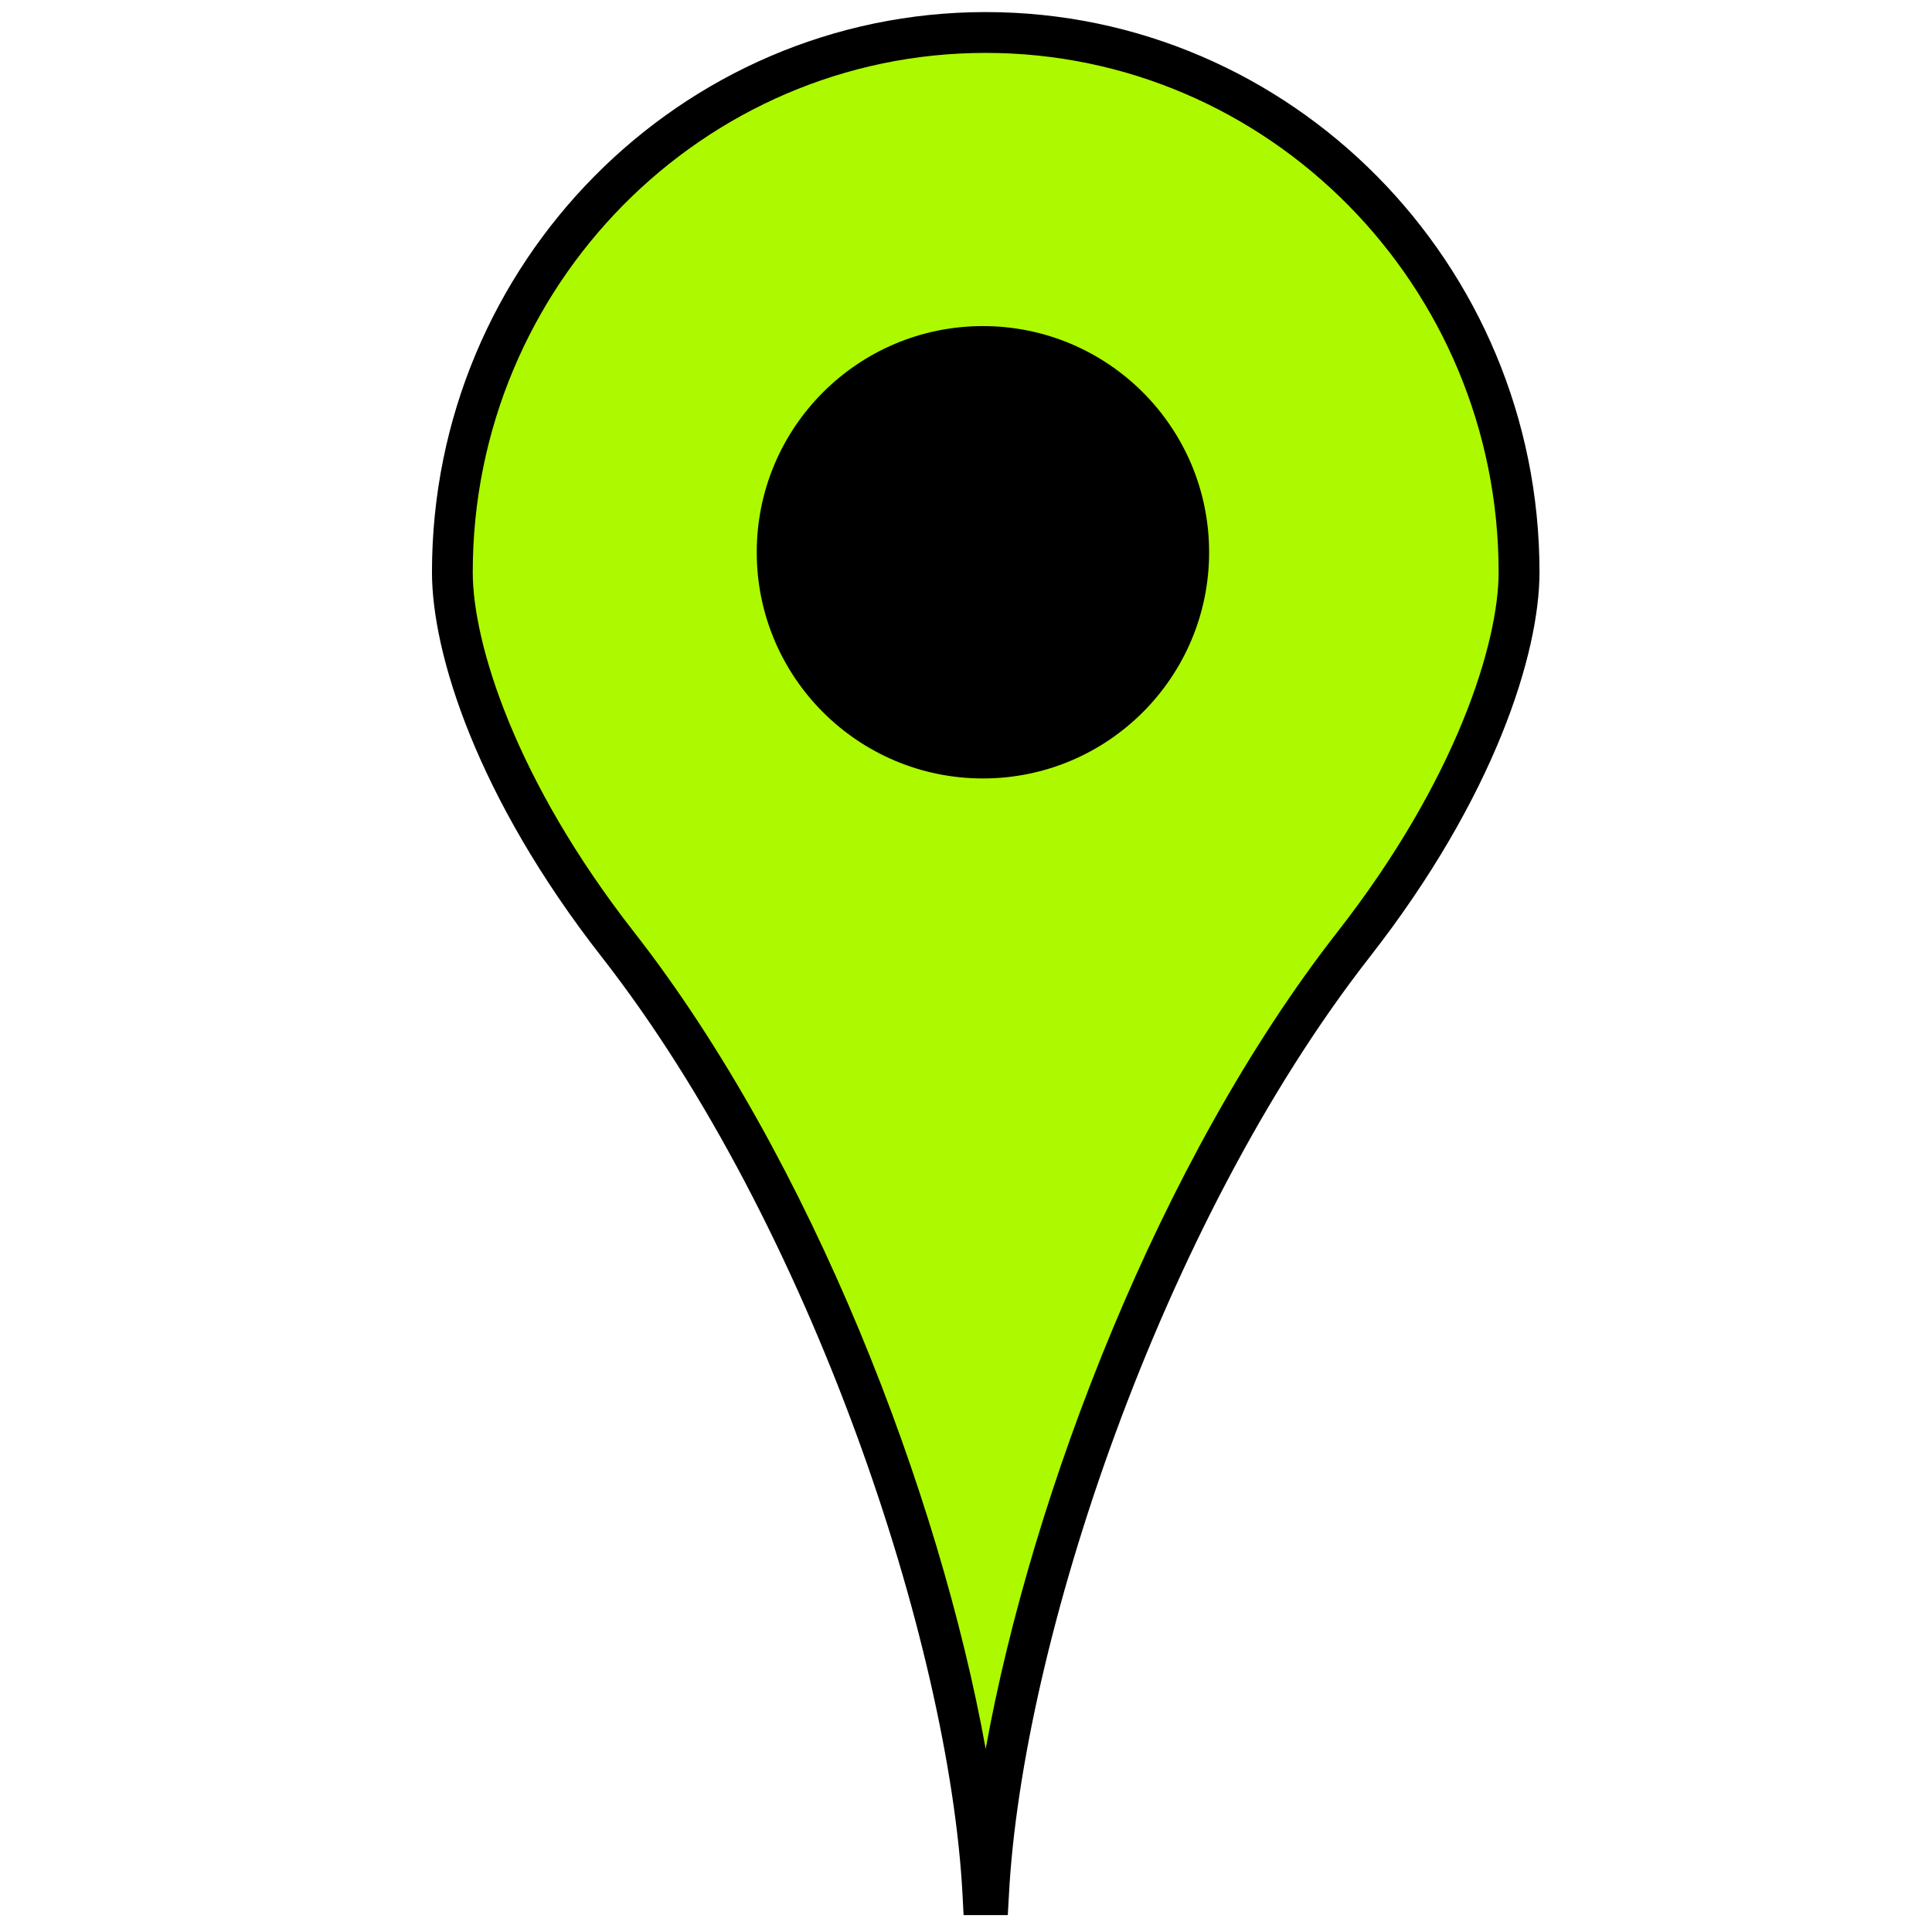
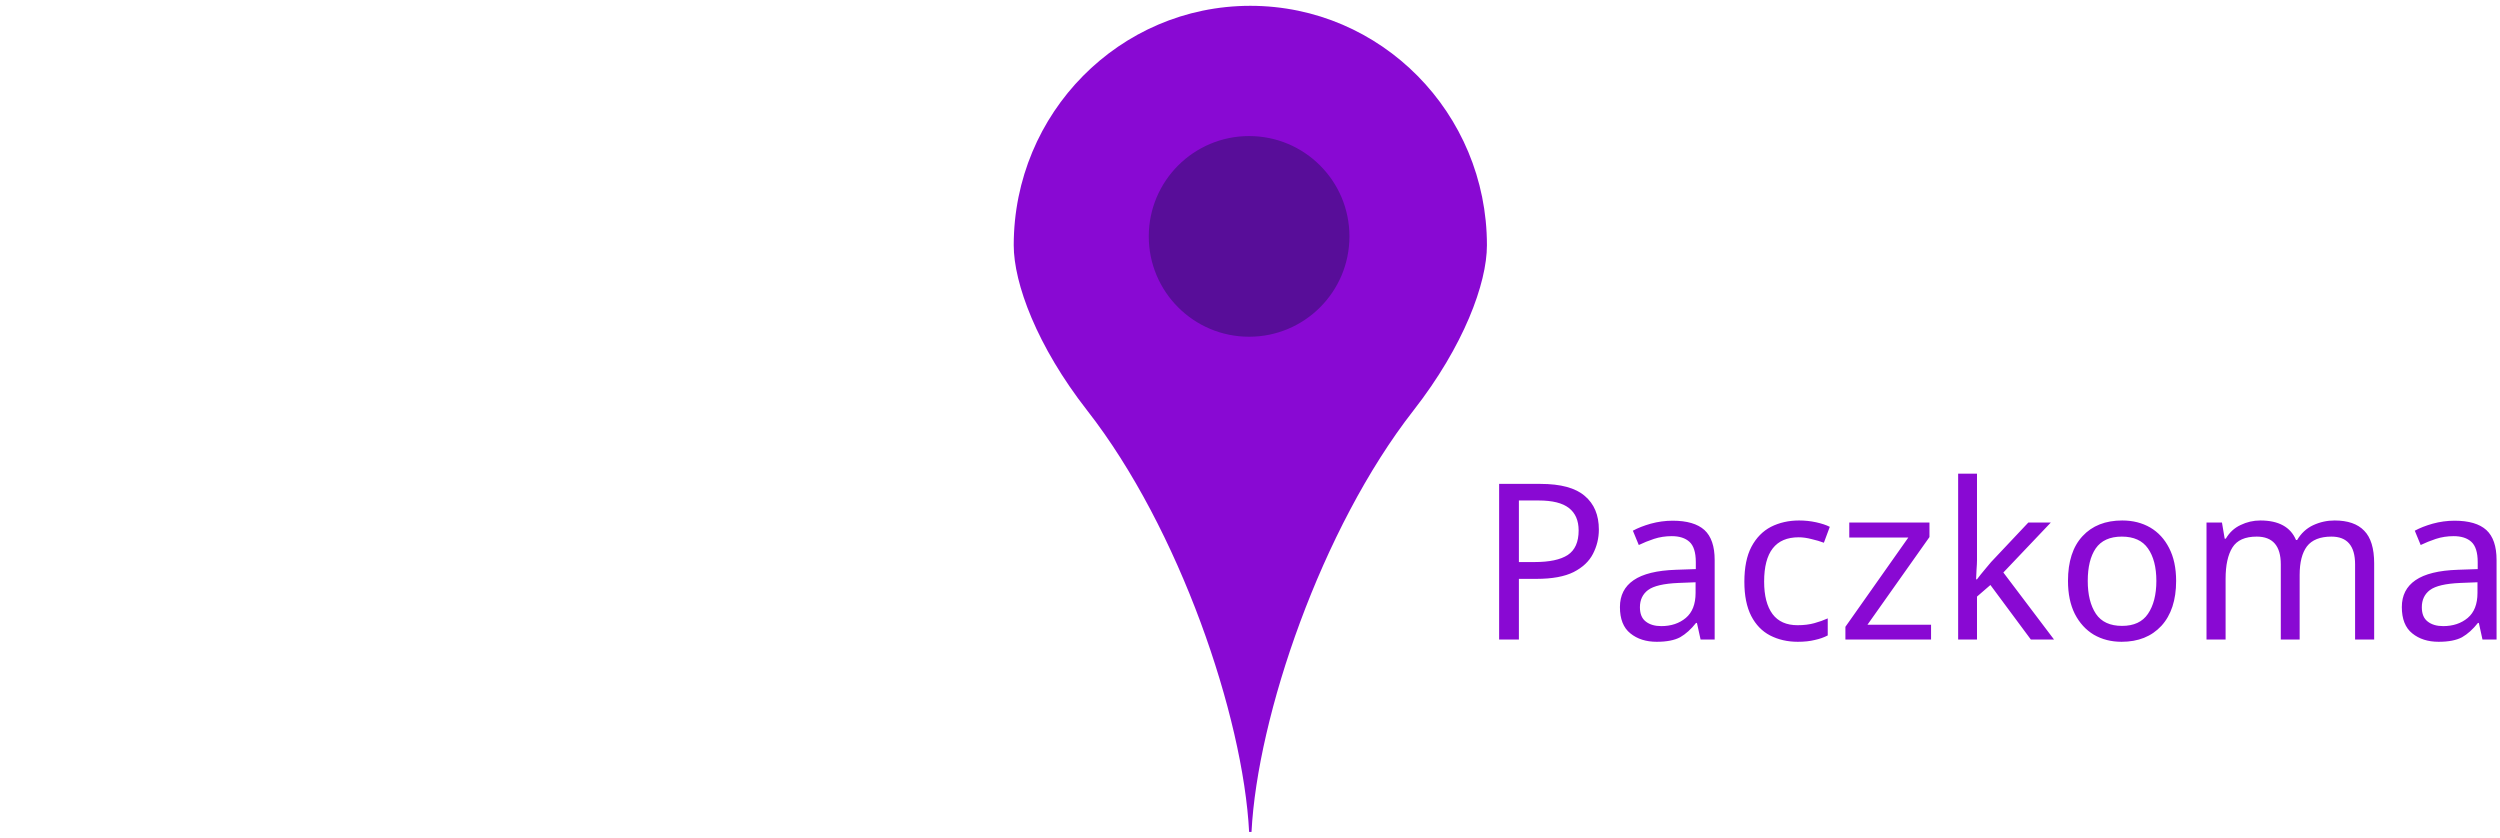
- <svg xmlns="http://www.w3.org/2000/svg" version="1.1" id="Layer_2" x="0px" y="0px" width="42.735px" height="42.735px" viewBox="0 0 42.735 42.735" enable-background="new 0 0 42.735 42.735" xml:space="preserve">
+ <svg xmlns="http://www.w3.org/2000/svg" version="1.1" id="Layer_2" x="0px" y="0px" width="171.945px" height="57.617px" viewBox="-71.888 -14.882 171.945 57.617" enable-background="new -71.888 -14.882 171.945 57.617" xml:space="preserve">
  <g>
-     <path fill="none" stroke="#000000" stroke-width="3" d="M21.803,24.595" />
+     <path fill="#007F06" d="M14.107,18.453" />
    <g>
-       <path fill="#ACF900" d="M21.863,41.91c0.296-5.764,3.473-15.125,8.076-21.016c2.508-3.21,3.662-6.339,3.662-8.237    c0-6.593-5.282-11.938-11.797-11.938l0,0c-6.516,0-11.798,5.345-11.798,11.938c0,1.898,1.154,5.027,3.662,8.237    c4.603,5.891,7.779,15.252,8.075,21.016H21.863z" />
-       <path d="M22.292,42.361h-0.978l-0.022-0.428c-0.286-5.55-3.349-14.833-7.98-20.762c-2.77-3.545-3.757-6.723-3.757-8.515    c0-6.831,5.494-12.389,12.249-12.389c6.754,0,12.249,5.558,12.249,12.389c0,1.792-0.987,4.969-3.757,8.515    c-4.631,5.929-7.694,15.212-7.98,20.762L22.292,42.361L22.292,42.361z M21.803,1.17c-6.256,0-11.346,5.153-11.346,11.486    c0,1.566,0.934,4.59,3.566,7.959c3.935,5.036,6.764,12.443,7.78,18.07c1.016-5.627,3.845-13.034,7.78-18.07    c2.632-3.369,3.566-6.393,3.566-7.959C33.149,6.323,28.059,1.17,21.803,1.17L21.803,1.17z" />
+       <path fill="#8909D3" d="M14.188,42.339c0.41-7.953,4.792-20.866,11.141-28.992c3.459-4.428,5.051-8.744,5.051-11.361    c0-9.096-7.286-16.468-16.272-16.468l0,0C5.12-14.482-2.166-7.11-2.166,1.986c0,2.618,1.592,6.933,5.051,11.361    c6.349,8.126,10.73,21.039,11.139,28.992H14.188z" />
+       <path display="none" fill="#007F06" d="M14.781,42.958h-1.35l-0.03-0.59c-0.395-7.654-4.62-20.46-11.008-28.639    c-3.82-4.89-5.182-9.273-5.182-11.745c0-9.423,7.579-17.09,16.896-17.09c9.316,0,16.896,7.667,16.896,17.09    c0,2.472-1.361,6.854-5.183,11.745c-6.388,8.179-10.613,20.984-11.008,28.639L14.781,42.958L14.781,42.958z M14.107-13.86    c-8.63,0-15.651,7.108-15.651,15.844c0,2.16,1.288,6.332,4.918,10.979c5.429,6.946,9.332,17.162,10.732,24.925    c1.4-7.763,5.303-17.979,10.731-24.925c3.631-4.647,4.919-8.819,4.919-10.979C29.757-6.751,22.736-13.86,14.107-13.86    L14.107-13.86z" />
    </g>
-     <circle cx="21.742" cy="12.216" r="5.003" />
+     <circle fill="#580D99" cx="14.023" cy="1.377" r="6.901" />
  </g>
+   <rect x="29.766" y="18.453" fill="none" width="69.478" height="19.934" />
+   <text transform="matrix(1 0 0 1 29.7659 29.1028)" fill="#8909D3" font-family="'MyriadPro-Regular'" font-size="15">Paczkomat</text>
</svg>
